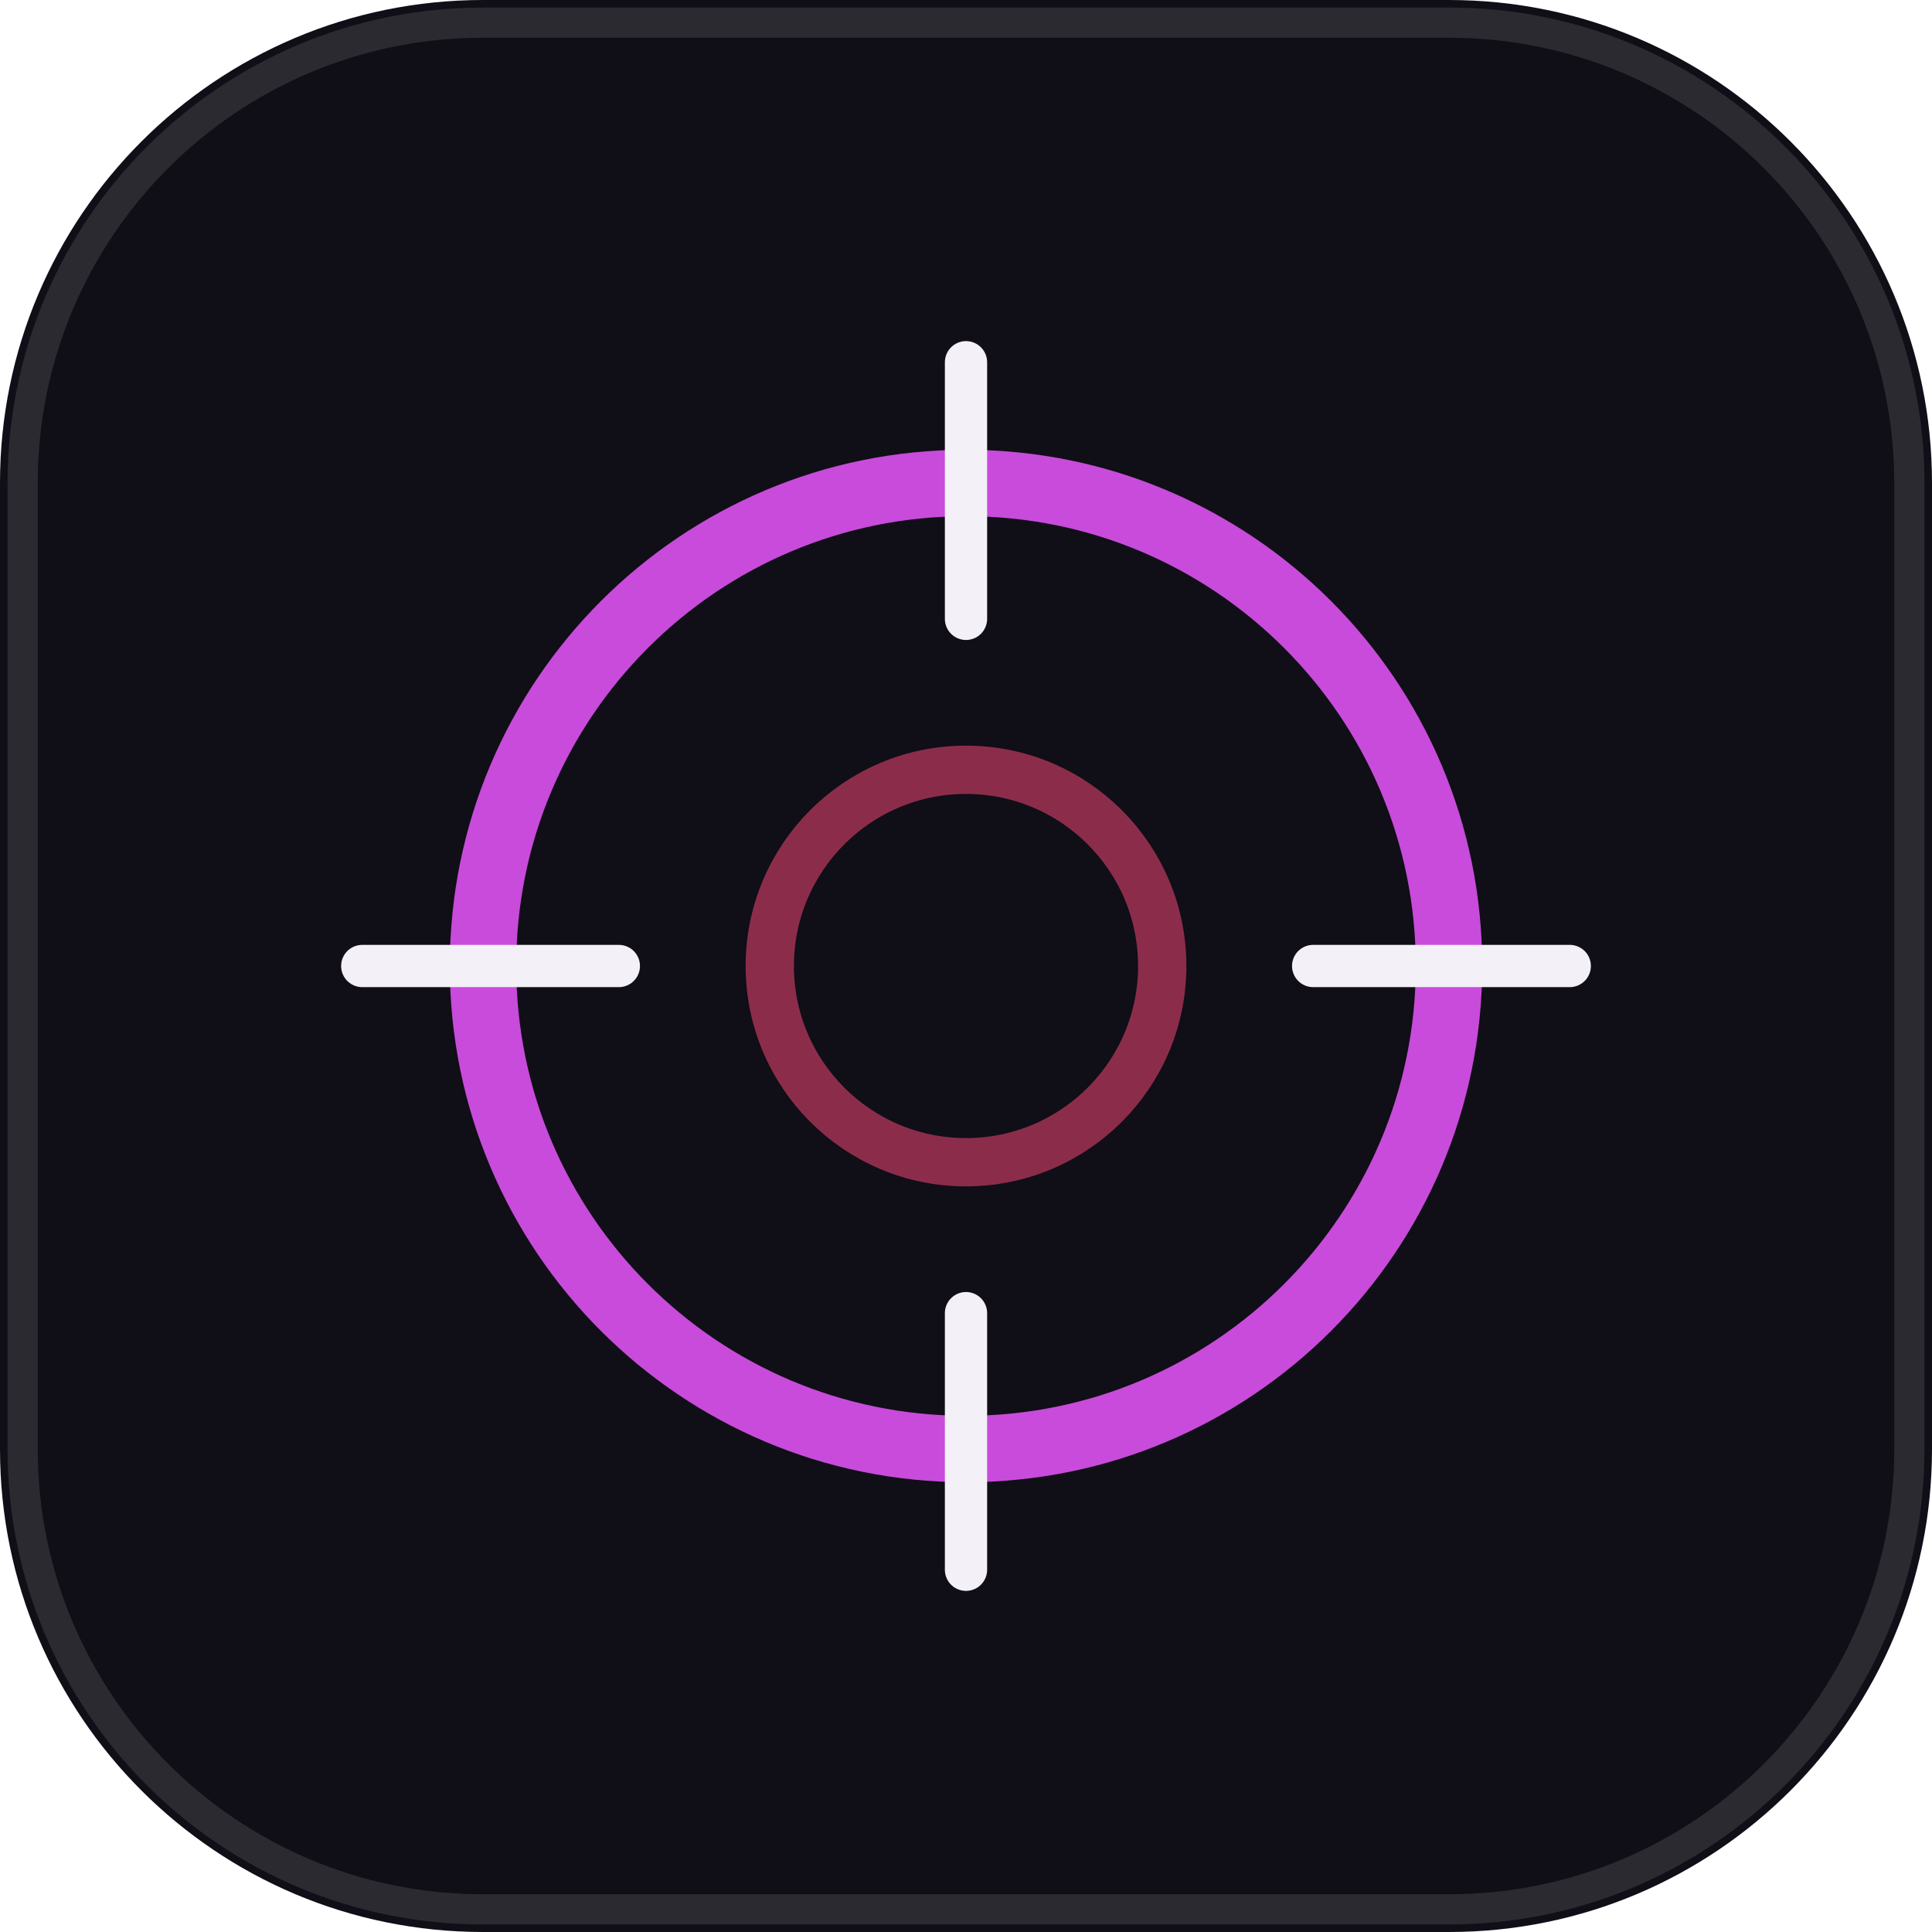
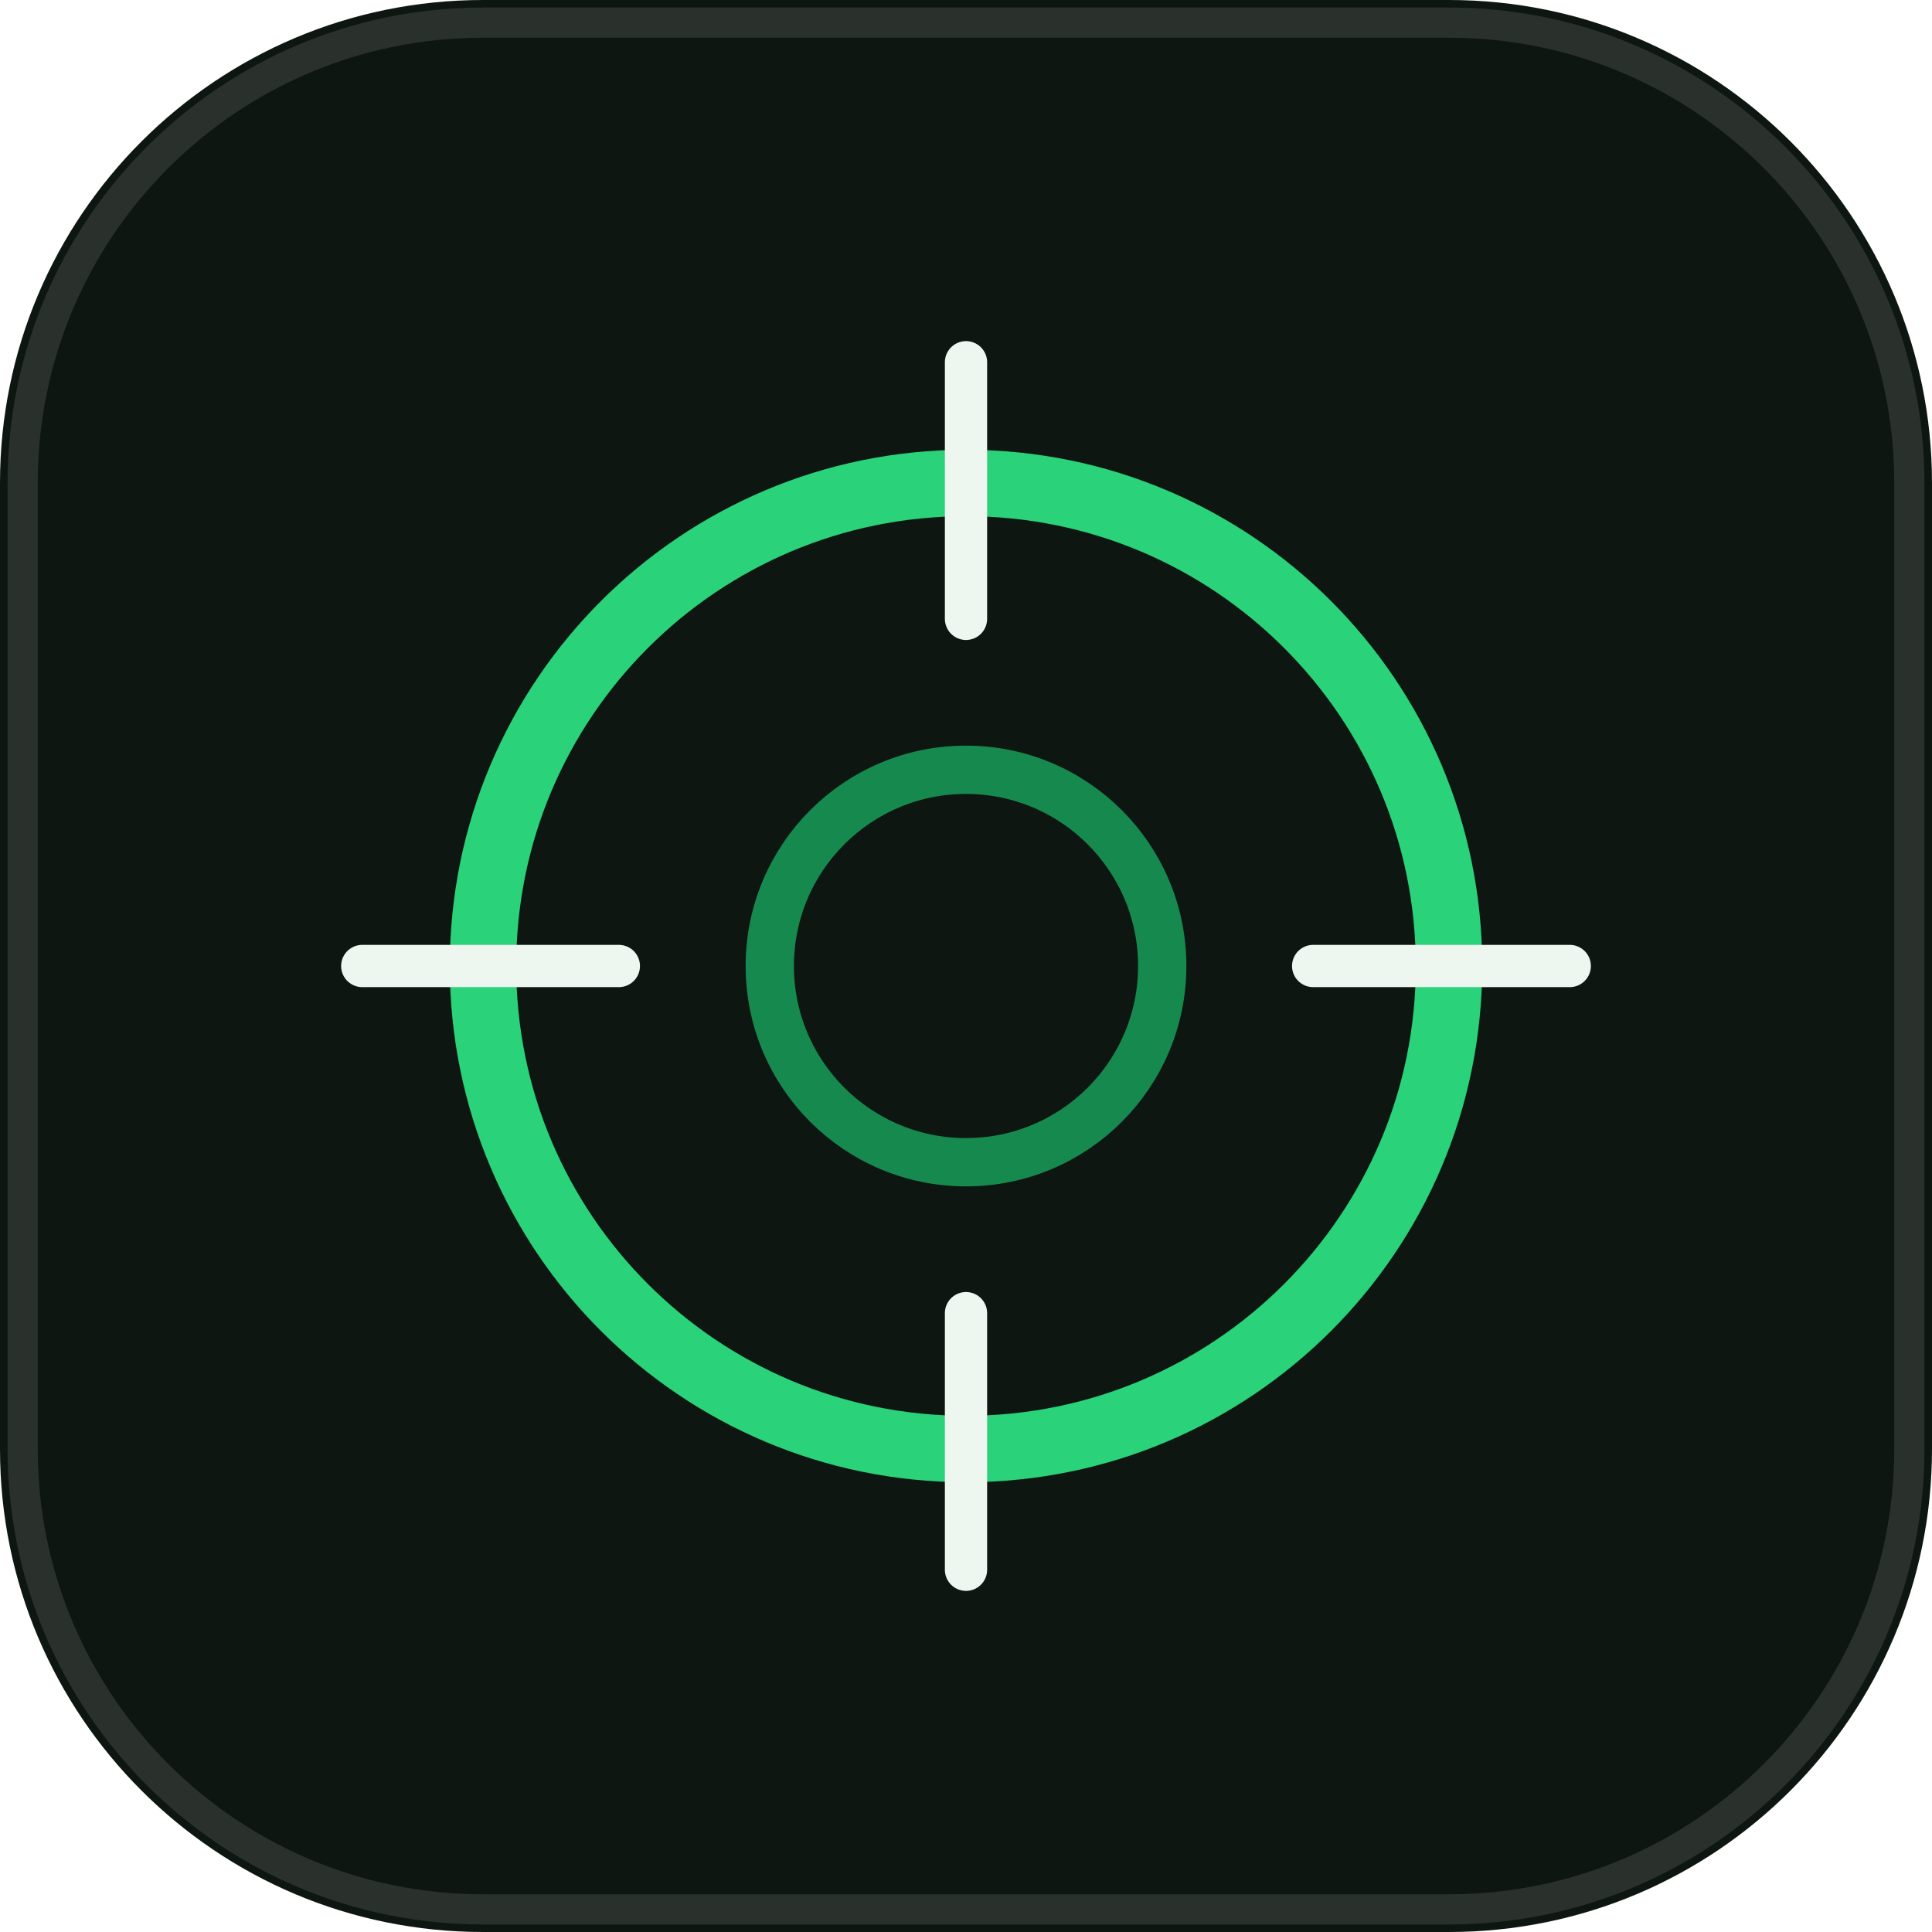
<svg xmlns="http://www.w3.org/2000/svg" viewBox="0 0 64 64" role="img" aria-labelledby="markTitle">
-   <rect width="64" height="64" rx="16" fill="#100E16" />
+   <rect width="64" height="64" rx="16" fill="#0e1611" />
  <rect x="0.75" y="0.75" width="62.5" height="62.5" rx="15.25" fill="none" stroke="rgba(255,255,255,0.12)" />
-   <circle cx="32" cy="32" r="16" fill="none" stroke="#C84BDB" stroke-width="2.2" />
-   <circle cx="32" cy="32" r="6.5" fill="none" stroke="#8B2D4A" stroke-width="1.6" />
-   <path d="M32 12v8.5M32 43.5V52M12 32h8.5M43.5 32H52" stroke="#F4F0F7" stroke-width="1.4" stroke-linecap="round" />
+   <circle cx="32" cy="32" r="16" fill="none" stroke="#2ad27a" stroke-width="2.2" />
+   <circle cx="32" cy="32" r="6.5" fill="none" stroke="#168a4e" stroke-width="1.6" />
+   <path d="M32 12v8.5M32 43.5V52M12 32h8.5M43.5 32H52" stroke="#eef6f0" stroke-width="1.4" stroke-linecap="round" />
</svg>
